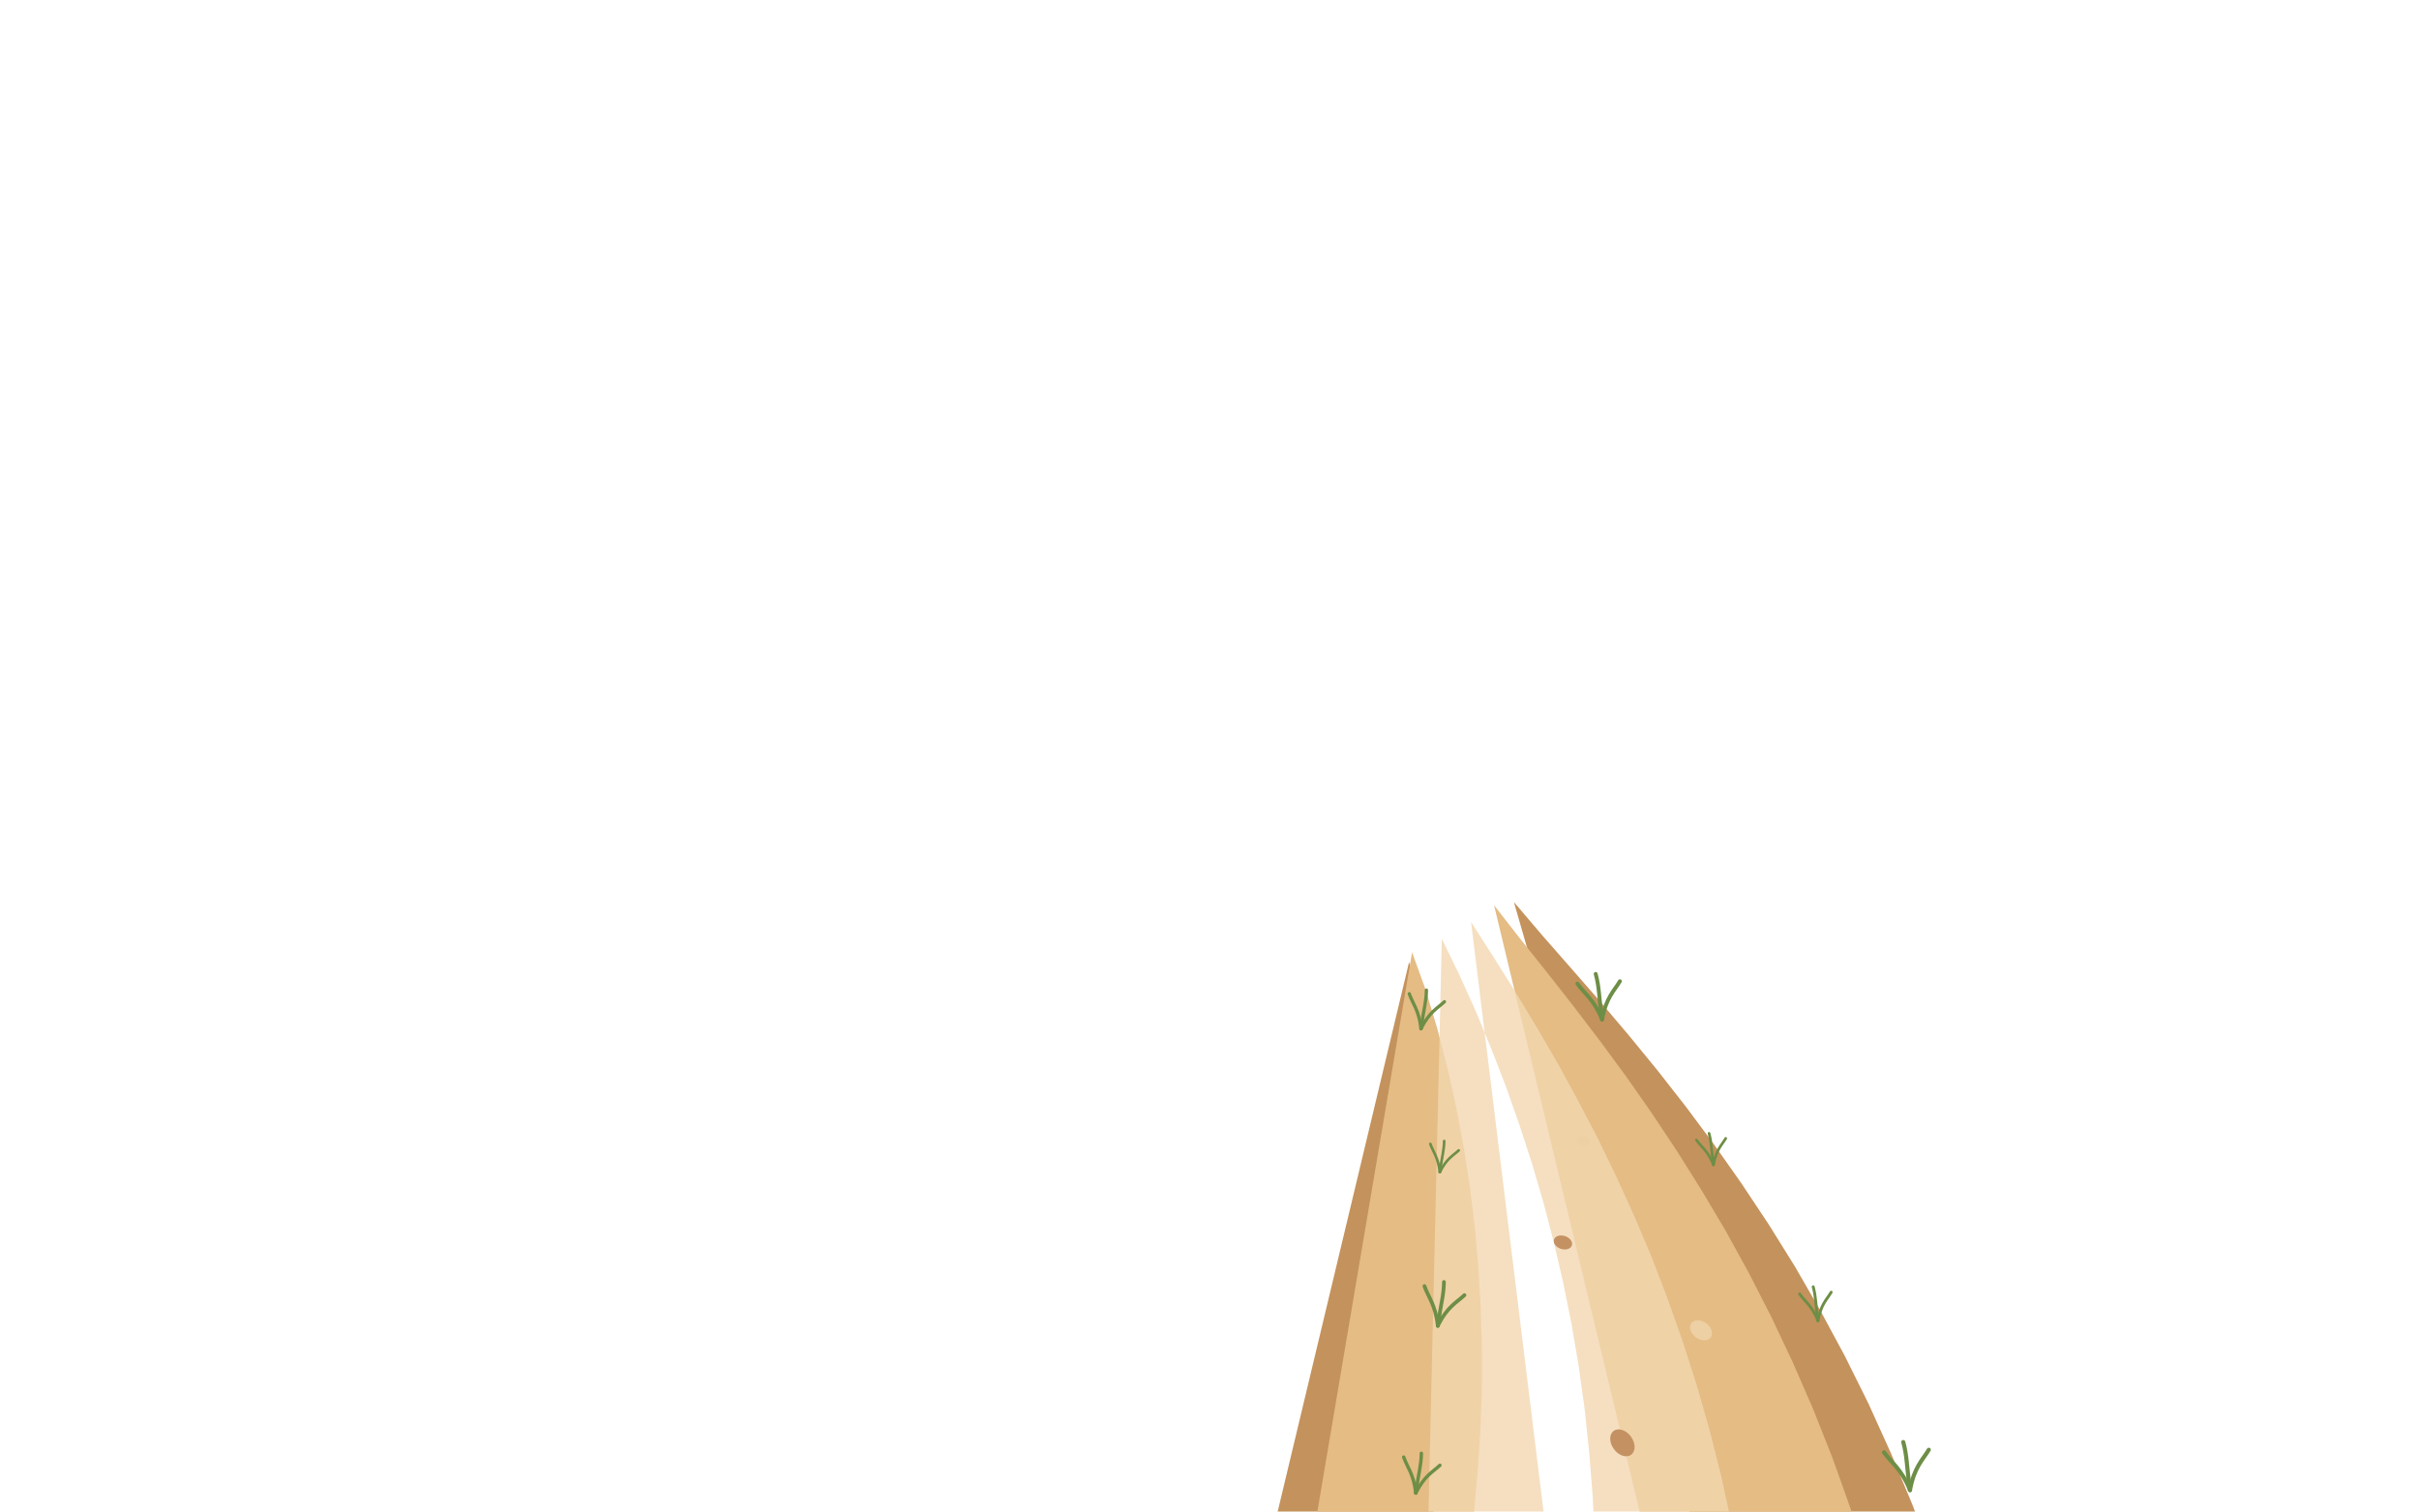
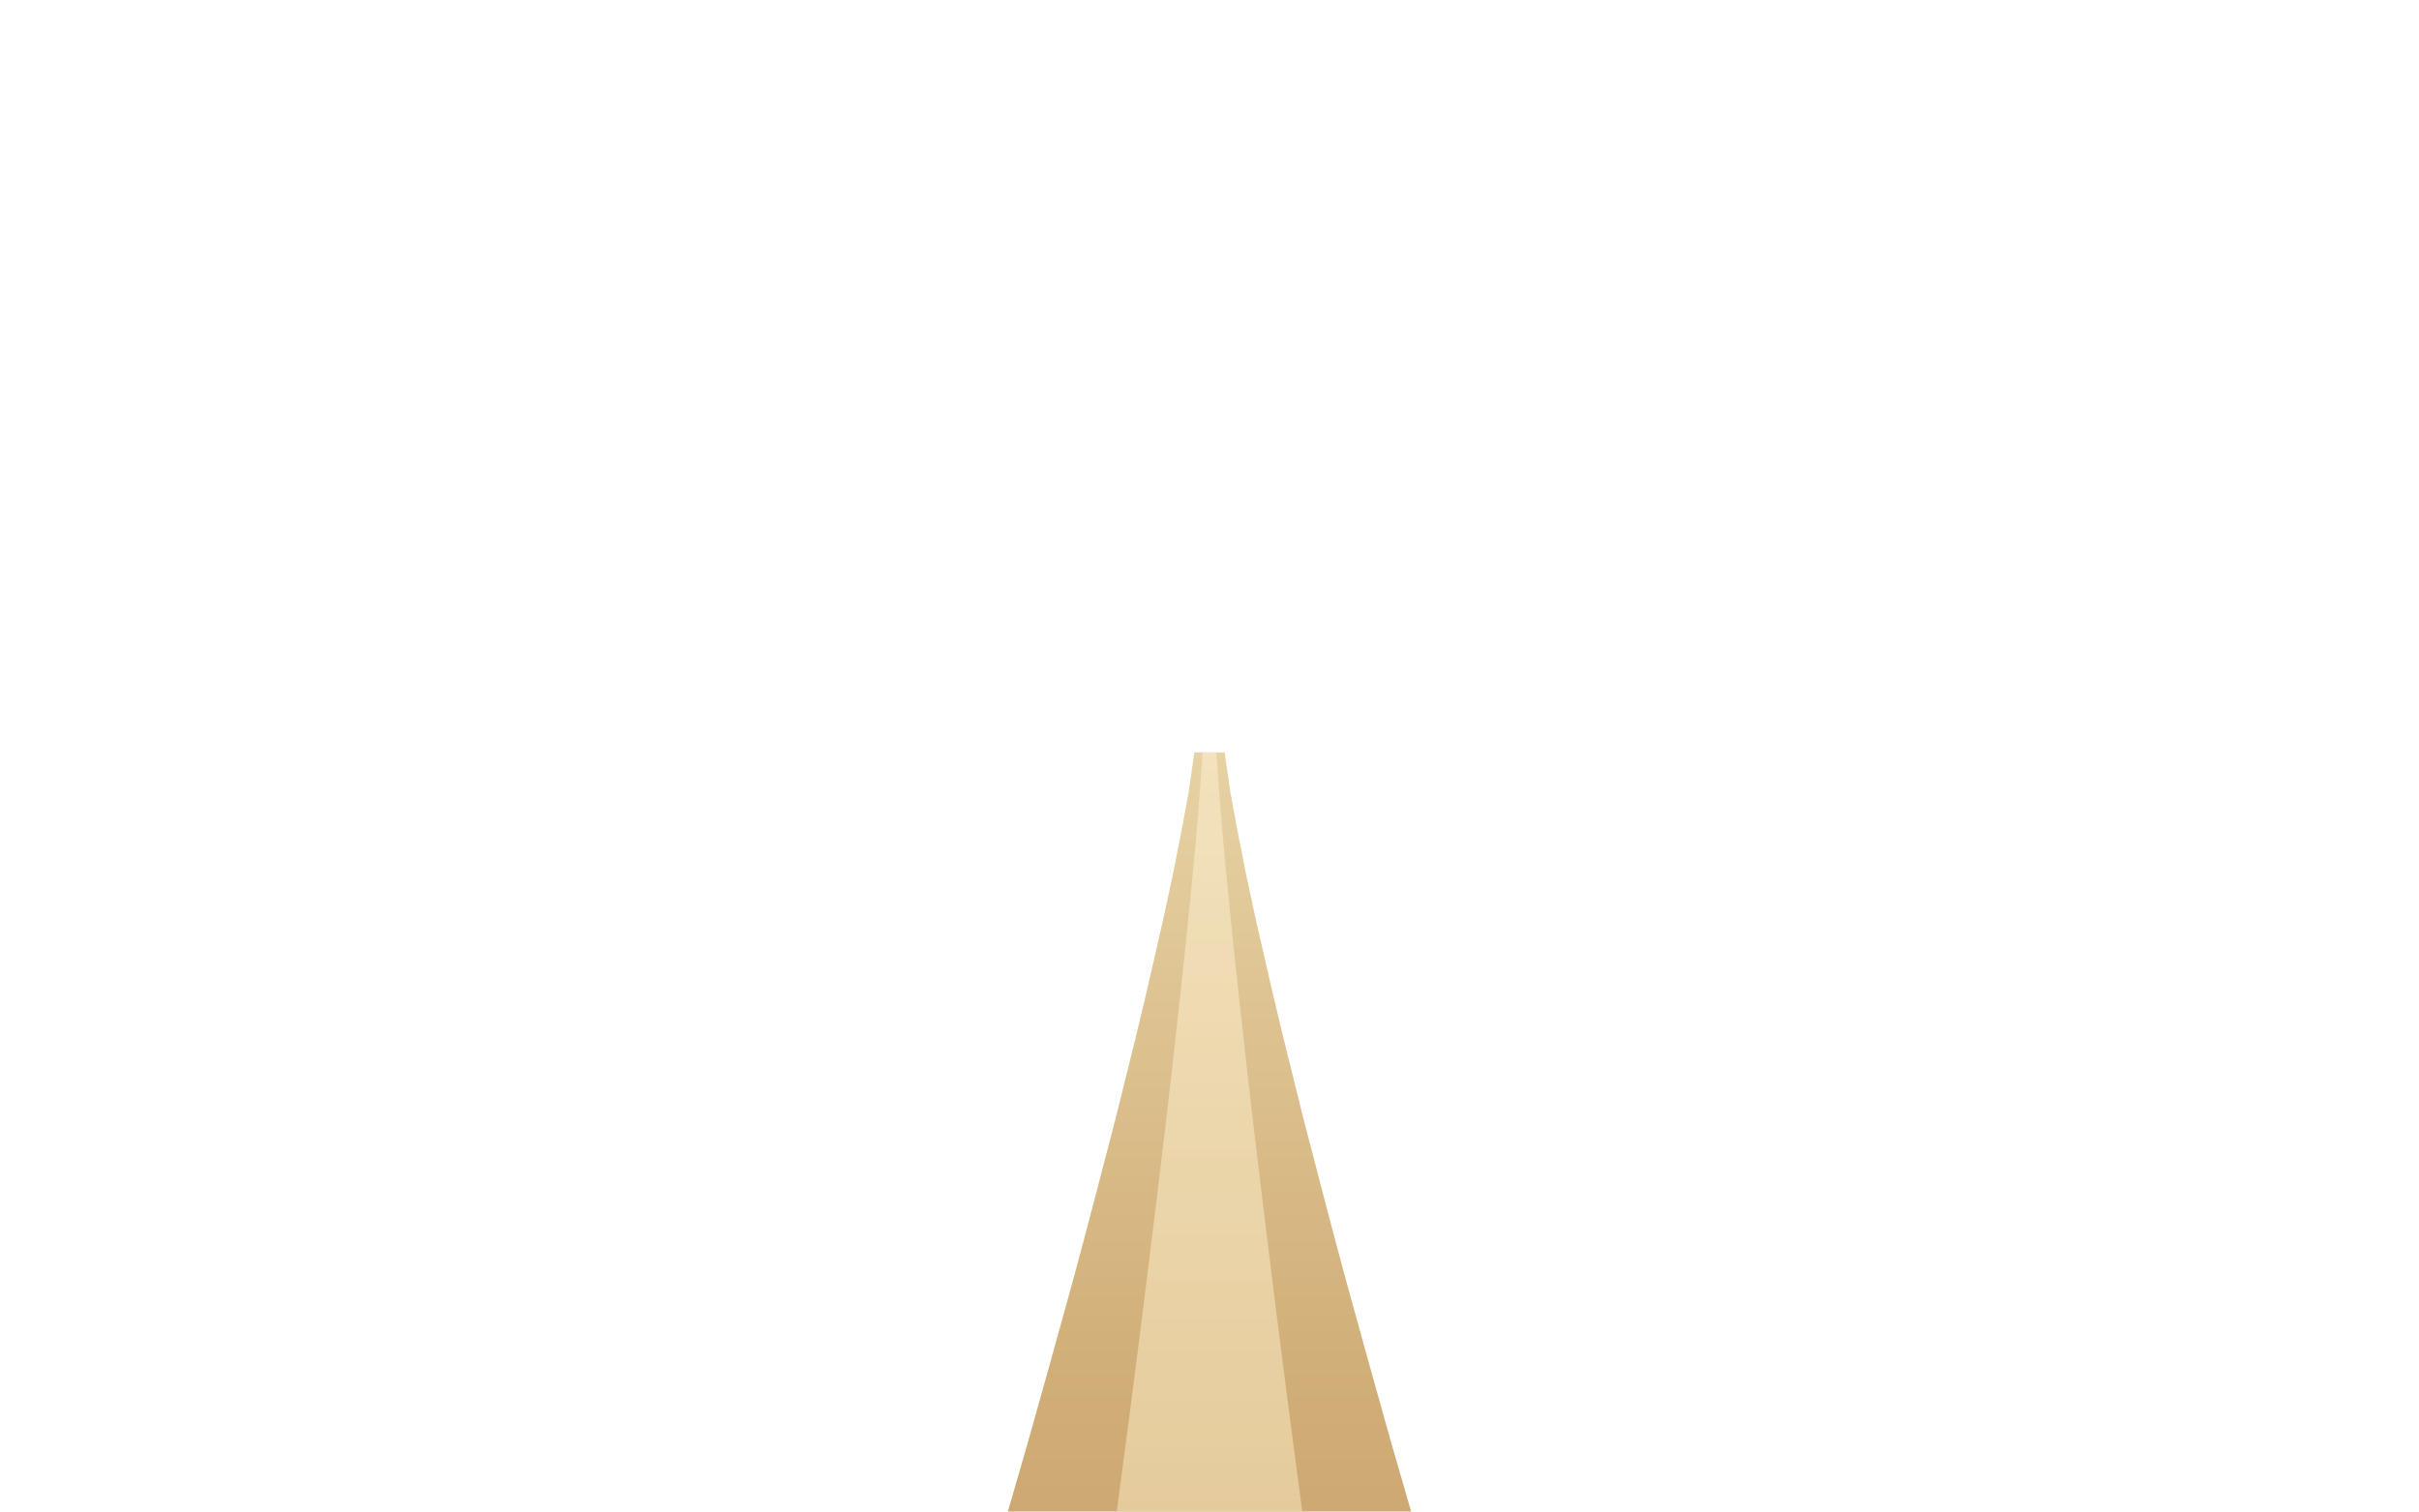
<svg xmlns="http://www.w3.org/2000/svg" viewBox="0 0 1440 900" width="100%" height="100%" preserveAspectRatio="xMidYMid slice" overflow="hidden" aria-hidden="true" focusable="false">
-   <path d="M838.8,572.9 L845.9,596.1 L851.5,619.7 L856.1,643.5 L859.7,667.3 L862.5,691.1 L864.5,715.0 L865.7,738.9 L866.0,762.7 L865.6,786.6 L864.5,810.4 L862.5,834.3 L859.9,858.3 L856.4,882.4 L852.3,906.6 L847.4,931.0 L841.7,955.8 L835.2,980.8 L828.0,1006.2 L820.0,1032.1 L811.2,1058.5 L801.5,1085.4 L791.0,1113.0 L779.6,1141.3 L767.2,1170.3 L753.9,1200.2 L739.7,1230.9 L724.4,1262.5 L708.2,1295.1 L690.9,1328.7 L672.5,1363.3 L653.0,1399.1 L632.2,1437.0 M1208.4,1603.1 L1213.1,1552.4 L1216.7,1502.1 L1219.2,1453.0 L1220.5,1405.2 L1220.6,1358.7 L1219.5,1313.5 L1217.3,1269.5 L1214.0,1226.7 L1209.6,1185.1 L1204.1,1144.7 L1197.6,1105.6 L1190.1,1067.7 L1181.5,1031.0 L1172.1,995.4 L1161.7,961.1 L1150.5,928.0 L1138.5,896.1 L1125.7,865.4 L1112.3,835.8 L1098.2,807.4 L1083.5,780.1 L1068.3,753.8 L1052.6,728.6 L1036.5,704.4 L1020.1,681.1 L1003.4,658.7 L986.5,637.1 L969.3,616.1 L952.1,595.8 L934.8,576.0 L917.7,556.5 L901.2,537.1 Z" fill="#C4925C" />
-   <path d="M840.6,567.0 L848.8,589.7 L855.7,612.8 L861.7,636.2 L866.9,659.6 L871.3,683.1 L875.0,706.7 L877.9,730.4 L880.0,754.2 L881.4,778.1 L882.1,802.1 L882.1,826.3 L881.3,850.6 L879.7,875.2 L877.5,900.0 L874.5,925.2 L870.7,950.7 L866.1,976.6 L860.8,1003.0 L854.7,1030.0 L847.7,1057.5 L839.9,1085.6 L831.2,1114.5 L821.6,1144.1 L811.1,1174.5 L799.7,1205.7 L787.2,1237.9 L773.8,1271.0 L759.3,1305.1 L743.8,1340.3 L727.2,1376.6 L709.5,1414.0 L690.5,1453.3 M1140.0,1582.9 L1146.3,1533.5 L1151.7,1484.8 L1155.9,1437.3 L1158.9,1391.1 L1160.8,1346.1 L1161.5,1302.4 L1161.1,1259.8 L1159.6,1218.4 L1157.1,1178.3 L1153.5,1139.2 L1148.9,1101.4 L1143.2,1064.7 L1136.7,1029.1 L1129.2,994.6 L1120.8,961.3 L1111.6,929.1 L1101.5,897.9 L1090.8,867.9 L1079.3,838.9 L1067.1,810.9 L1054.4,784.0 L1041.1,758.0 L1027.3,732.9 L1013.0,708.8 L998.3,685.4 L983.3,662.8 L968.0,640.9 L952.4,619.7 L936.6,599.0 L920.7,578.7 L904.8,558.8 L889.4,539.0 Z" fill="#E4BC84" />
-   <path d="M858.3,559.0 L868.9,580.8 L878.8,602.8 L888.0,625.1 L896.7,647.6 L904.7,670.4 L912.2,693.5 L919.0,716.8 L925.2,740.5 L930.7,764.5 L935.6,788.8 L939.8,813.6 L943.3,838.8 L946.0,864.5 L948.1,890.7 L949.4,917.4 L950.0,944.8 L949.7,972.7 L948.7,1001.3 L946.8,1030.7 L944.1,1060.8 L940.5,1091.7 L936.0,1123.4 L930.6,1156.0 L924.3,1189.5 L917.0,1224.0 L908.6,1259.5 L899.3,1296.0 L888.9,1333.6 L877.5,1372.3 L864.9,1412.2 L851.3,1453.2 L836.4,1495.8 M997.8,1542.3 L1008.1,1496.1 L1017.3,1451.0 L1025.4,1407.1 L1032.4,1364.4 L1038.2,1322.9 L1043.0,1282.6 L1046.7,1243.4 L1049.4,1205.3 L1051.1,1168.3 L1051.7,1132.3 L1051.4,1097.3 L1050.2,1063.4 L1048.1,1030.4 L1045.0,998.3 L1041.1,967.2 L1036.4,937.0 L1030.9,907.7 L1024.7,879.2 L1017.7,851.5 L1010.0,824.6 L1001.6,798.4 L992.6,773.0 L983.1,748.2 L972.9,724.1 L962.2,700.6 L951.1,677.7 L939.4,655.3 L927.4,633.3 L914.9,611.8 L902.1,590.6 L889.0,569.7 L875.7,549.0 Z" fill="#F3D7B0" opacity="0.8" />
-   <ellipse cx="942.7" cy="679.5" rx="4.0" ry="2.9" fill="#EDD0A4" transform="rotate(0 942.7 679.5)" />
-   <ellipse cx="930.4" cy="739.8" rx="5.6" ry="4.0" fill="#C49262" transform="rotate(18 930.4 739.8)" />
-   <ellipse cx="1012.6" cy="792.1" rx="7.2" ry="5.2" fill="#EDD0A4" transform="rotate(36 1012.6 792.1)" />
-   <ellipse cx="965.8" cy="859.1" rx="8.8" ry="6.3" fill="#C49262" transform="rotate(54 965.8 859.1)" />
-   <ellipse cx="1034.6" cy="922.1" rx="4.0" ry="2.9" fill="#EDD0A4" transform="rotate(72 1034.6 922.1)" />
-   <ellipse cx="933.2" cy="994.5" rx="5.6" ry="4.0" fill="#C49262" transform="rotate(90 933.2 994.5)" />
-   <ellipse cx="1028.5" cy="1068.5" rx="7.2" ry="5.2" fill="#EDD0A4" transform="rotate(108 1028.5 1068.5)" />
-   <ellipse cx="937.9" cy="1146.1" rx="8.8" ry="6.3" fill="#C49262" transform="rotate(126 937.9 1146.1)" />
-   <ellipse cx="1075.2" cy="1237.9" rx="4.0" ry="2.9" fill="#EDD0A4" transform="rotate(144 1075.2 1237.9)" />
-   <ellipse cx="931.0" cy="1321.9" rx="5.6" ry="4.0" fill="#C49262" transform="rotate(162 931.0 1321.9)" />
-   <g transform="translate(845.9 612.5) rotate(8) scale(0.8915206)" fill="none" stroke="#6D8E46" stroke-width="2.2" stroke-linecap="round">
-     <path d="M0 0 C -3 -12 -8 -16 -11 -22" />
-     <path d="M0 0 C 0 -14 1 -18 0 -26" />
-     <path d="M0 0 C 4 -12 9 -15 13 -20" />
-   </g>
-   <g transform="translate(857.1 697.9) rotate(8) scale(0.7189989)" fill="none" stroke="#6D8E46" stroke-width="2.2" stroke-linecap="round">
-     <path d="M0 0 C -3 -12 -8 -16 -11 -22" />
-     <path d="M0 0 C 0 -14 1 -18 0 -26" />
-     <path d="M0 0 C 4 -12 9 -15 13 -20" />
-   </g>
-   <g transform="translate(855.9 789.4) rotate(8) scale(1.013203)" fill="none" stroke="#6D8E46" stroke-width="2.2" stroke-linecap="round">
-     <path d="M0 0 C -3 -12 -8 -16 -11 -22" />
-     <path d="M0 0 C 0 -14 1 -18 0 -26" />
-     <path d="M0 0 C 4 -12 9 -15 13 -20" />
-   </g>
-   <g transform="translate(842.8 889.0) rotate(8) scale(0.9186542)" fill="none" stroke="#6D8E46" stroke-width="2.2" stroke-linecap="round">
-     <path d="M0 0 C -3 -12 -8 -16 -11 -22" />
-     <path d="M0 0 C 0 -14 1 -18 0 -26" />
-     <path d="M0 0 C 4 -12 9 -15 13 -20" />
-   </g>
-   <g transform="translate(818.3 998.6) rotate(8) scale(0.7520932)" fill="none" stroke="#6D8E46" stroke-width="2.2" stroke-linecap="round">
-     <path d="M0 0 C -3 -12 -8 -16 -11 -22" />
-     <path d="M0 0 C 0 -14 1 -18 0 -26" />
-     <path d="M0 0 C 4 -12 9 -15 13 -20" />
-   </g>
-   <g transform="translate(782.3 1120.3) rotate(8) scale(1.071749)" fill="none" stroke="#6D8E46" stroke-width="2.2" stroke-linecap="round">
-     <path d="M0 0 C -3 -12 -8 -16 -11 -22" />
-     <path d="M0 0 C 0 -14 1 -18 0 -26" />
-     <path d="M0 0 C 4 -12 9 -15 13 -20" />
-   </g>
-   <g transform="translate(734.1 1256.0) rotate(8) scale(1.097417)" fill="none" stroke="#6D8E46" stroke-width="2.2" stroke-linecap="round">
-     <path d="M0 0 C -3 -12 -8 -16 -11 -22" />
-     <path d="M0 0 C 0 -14 1 -18 0 -26" />
-     <path d="M0 0 C 4 -12 9 -15 13 -20" />
-   </g>
-   <g transform="translate(953.7 607.0) rotate(-8) scale(1.052798)" fill="none" stroke="#6D8E46" stroke-width="2.2" stroke-linecap="round">
-     <path d="M0 0 C -3 -12 -8 -16 -11 -22" />
-     <path d="M0 0 C 0 -14 1 -18 0 -26" />
-     <path d="M0 0 C 4 -12 9 -15 13 -20" />
-   </g>
-   <g transform="translate(1020.0 693.5) rotate(-8) scale(0.7251848)" fill="none" stroke="#6D8E46" stroke-width="2.2" stroke-linecap="round">
-     <path d="M0 0 C -3 -12 -8 -16 -11 -22" />
-     <path d="M0 0 C 0 -14 1 -18 0 -26" />
-     <path d="M0 0 C 4 -12 9 -15 13 -20" />
-   </g>
-   <g transform="translate(1082.2 786.3) rotate(-8) scale(0.7813361)" fill="none" stroke="#6D8E46" stroke-width="2.2" stroke-linecap="round">
-     <path d="M0 0 C -3 -12 -8 -16 -11 -22" />
-     <path d="M0 0 C 0 -14 1 -18 0 -26" />
-     <path d="M0 0 C 4 -12 9 -15 13 -20" />
-   </g>
-   <g transform="translate(1137.0 887.2) rotate(-8) scale(1.109153)" fill="none" stroke="#6D8E46" stroke-width="2.2" stroke-linecap="round">
-     <path d="M0 0 C -3 -12 -8 -16 -11 -22" />
-     <path d="M0 0 C 0 -14 1 -18 0 -26" />
-     <path d="M0 0 C 4 -12 9 -15 13 -20" />
-   </g>
-   <g transform="translate(1181.1 998.2) rotate(-8) scale(0.9627633)" fill="none" stroke="#6D8E46" stroke-width="2.2" stroke-linecap="round">
-     <path d="M0 0 C -3 -12 -8 -16 -11 -22" />
-     <path d="M0 0 C 0 -14 1 -18 0 -26" />
-     <path d="M0 0 C 4 -12 9 -15 13 -20" />
-   </g>
-   <g transform="translate(1212.1 1121.1) rotate(-8) scale(0.9231611)" fill="none" stroke="#6D8E46" stroke-width="2.2" stroke-linecap="round">
-     <path d="M0 0 C -3 -12 -8 -16 -11 -22" />
-     <path d="M0 0 C 0 -14 1 -18 0 -26" />
-     <path d="M0 0 C 4 -12 9 -15 13 -20" />
-   </g>
-   <g transform="translate(1228.0 1257.9) rotate(-8) scale(1.010214)" fill="none" stroke="#6D8E46" stroke-width="2.2" stroke-linecap="round">
-     <path d="M0 0 C -3 -12 -8 -16 -11 -22" />
-     <path d="M0 0 C 0 -14 1 -18 0 -26" />
-     <path d="M0 0 C 4 -12 9 -15 13 -20" />
-   </g>
+   <defs>
+     <linearGradient id="dirt" x1="0" y1="0" x2="0" y2="1">
+       <stop offset="0%" stop-color="#E7D2A4" />
+       <stop offset="40%" stop-color="#D2B07A" />
+       <stop offset="100%" stop-color="#B88956" />
+     </linearGradient>
+     <linearGradient id="dirt-light" x1="0" y1="0" x2="0" y2="1">
+       <stop offset="0%" stop-color="#F6E7C4" />
+       <stop offset="100%" stop-color="#E2C48E" />
+     </linearGradient>
+   </defs>
+   <path d="M711.0,448.0 L707.5,472.2 L703.0,496.4 L698.2,520.7 L693.0,544.9 L687.5,569.1 L681.9,593.3 L676.1,617.6 L670.1,641.8 L664.1,666.0 L657.8,690.2 L651.5,714.4 L645.1,738.7 L638.6,762.9 L631.9,787.1 L625.2,811.3 L618.4,835.6 L611.6,859.8 L604.6,884.0 L597.6,908.2 L590.6,932.4 L583.4,956.7 L576.2,980.9 L569.0,1005.1 L561.6,1029.3 L554.3,1053.6 L546.8,1077.8 L539.4,1102.0 L531.8,1126.2 L524.3,1150.4 L516.7,1174.7 L509.0,1198.9 L501.3,1223.1 L493.5,1247.3 L485.7,1271.6 L477.9,1295.8 L470.0,1320.0 L970.0,1320.0 L962.1,1295.8 L954.3,1271.6 L946.5,1247.3 L938.7,1223.1 L931.0,1198.9 L923.3,1174.7 L915.7,1150.4 L908.2,1126.2 L900.6,1102.0 L893.2,1077.8 L885.7,1053.6 L878.4,1029.3 L871.0,1005.1 L863.8,980.9 L856.6,956.7 L849.4,932.4 L842.4,908.2 L835.4,884.0 L828.4,859.8 L821.6,835.6 L814.8,811.3 L808.1,787.1 L801.4,762.9 L794.9,738.7 L788.5,714.4 L782.2,690.2 L775.9,666.0 L769.9,641.8 L763.9,617.6 L758.1,593.3 L752.5,569.1 L747.0,544.9 L741.8,520.7 L737.0,496.4 L732.5,472.2 L729.0,448.0 Z" fill="url(#dirt)" />
+   <path d="M715.9,448.0 L714.2,472.2 L712.2,496.4 L710.0,520.7 L707.6,544.9 L705.1,569.1 L702.5,593.3 L699.8,617.6 L697.1,641.8 L694.3,666.0 L691.4,690.2 L688.5,714.4 L685.5,738.7 L682.5,762.9 L679.5,787.1 L676.4,811.3 L673.3,835.6 L670.1,859.8 L666.9,884.0 L663.7,908.2 L660.5,932.4 L657.2,956.7 L653.9,980.9 L650.5,1005.1 L647.2,1029.3 L643.8,1053.6 L640.3,1077.8 L636.9,1102.0 L633.4,1126.2 L630.0,1150.4 L626.5,1174.7 L622.9,1198.9 L619.4,1223.1 L615.8,1247.3 L612.2,1271.6 L608.6,1295.8 L605.0,1320.0 L835.0,1320.0 L831.4,1295.8 L827.8,1271.6 L824.2,1247.3 L820.6,1223.1 L817.1,1198.9 L813.5,1174.7 L810.0,1150.4 L806.6,1126.2 L803.1,1102.0 L799.7,1077.8 L796.2,1053.6 L792.8,1029.3 L789.5,1005.1 L786.1,980.9 L782.8,956.7 L779.5,932.4 L776.3,908.2 L773.1,884.0 L769.9,859.8 L766.7,835.6 L763.6,811.3 L760.5,787.1 L757.5,762.9 L754.5,738.7 L751.5,714.4 L748.6,690.2 L745.7,666.0 L742.9,641.8 L740.2,617.6 L737.5,593.3 L734.9,569.1 L732.4,544.9 L730.0,520.7 L727.8,496.4 L725.8,472.2 L724.1,448.0 Z" fill="url(#dirt-light)" opacity="0.78" />
</svg>
